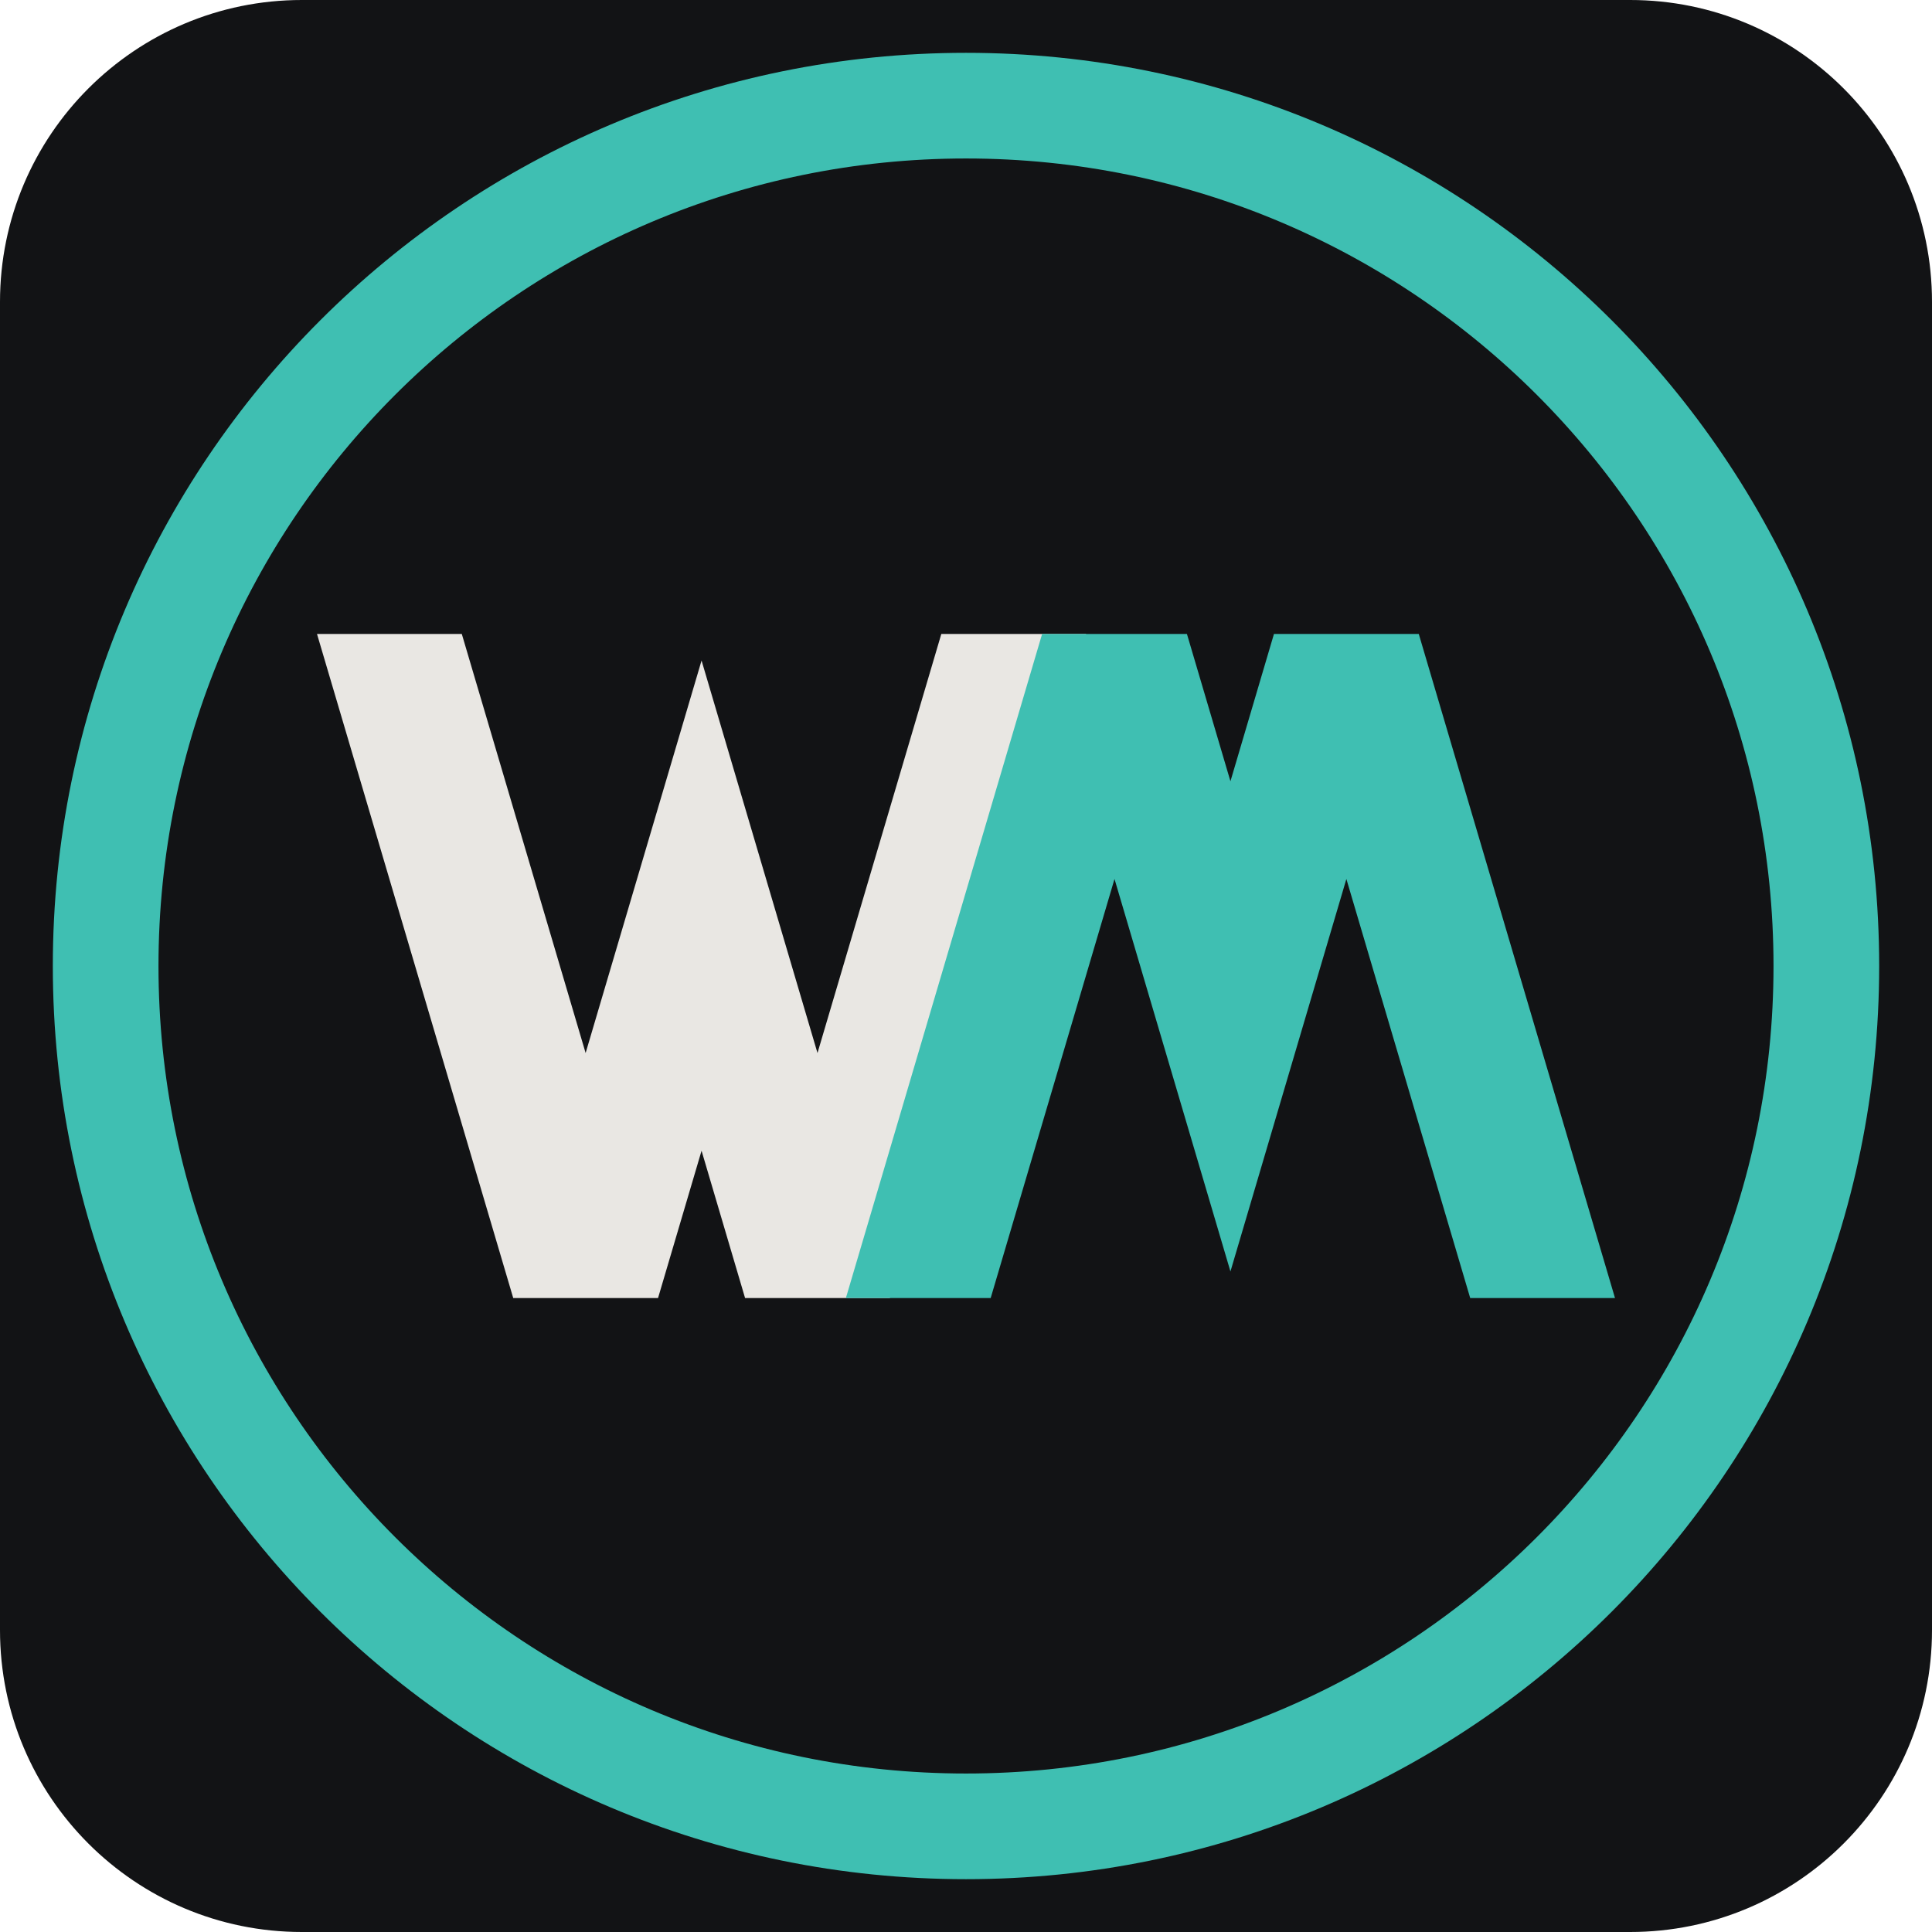
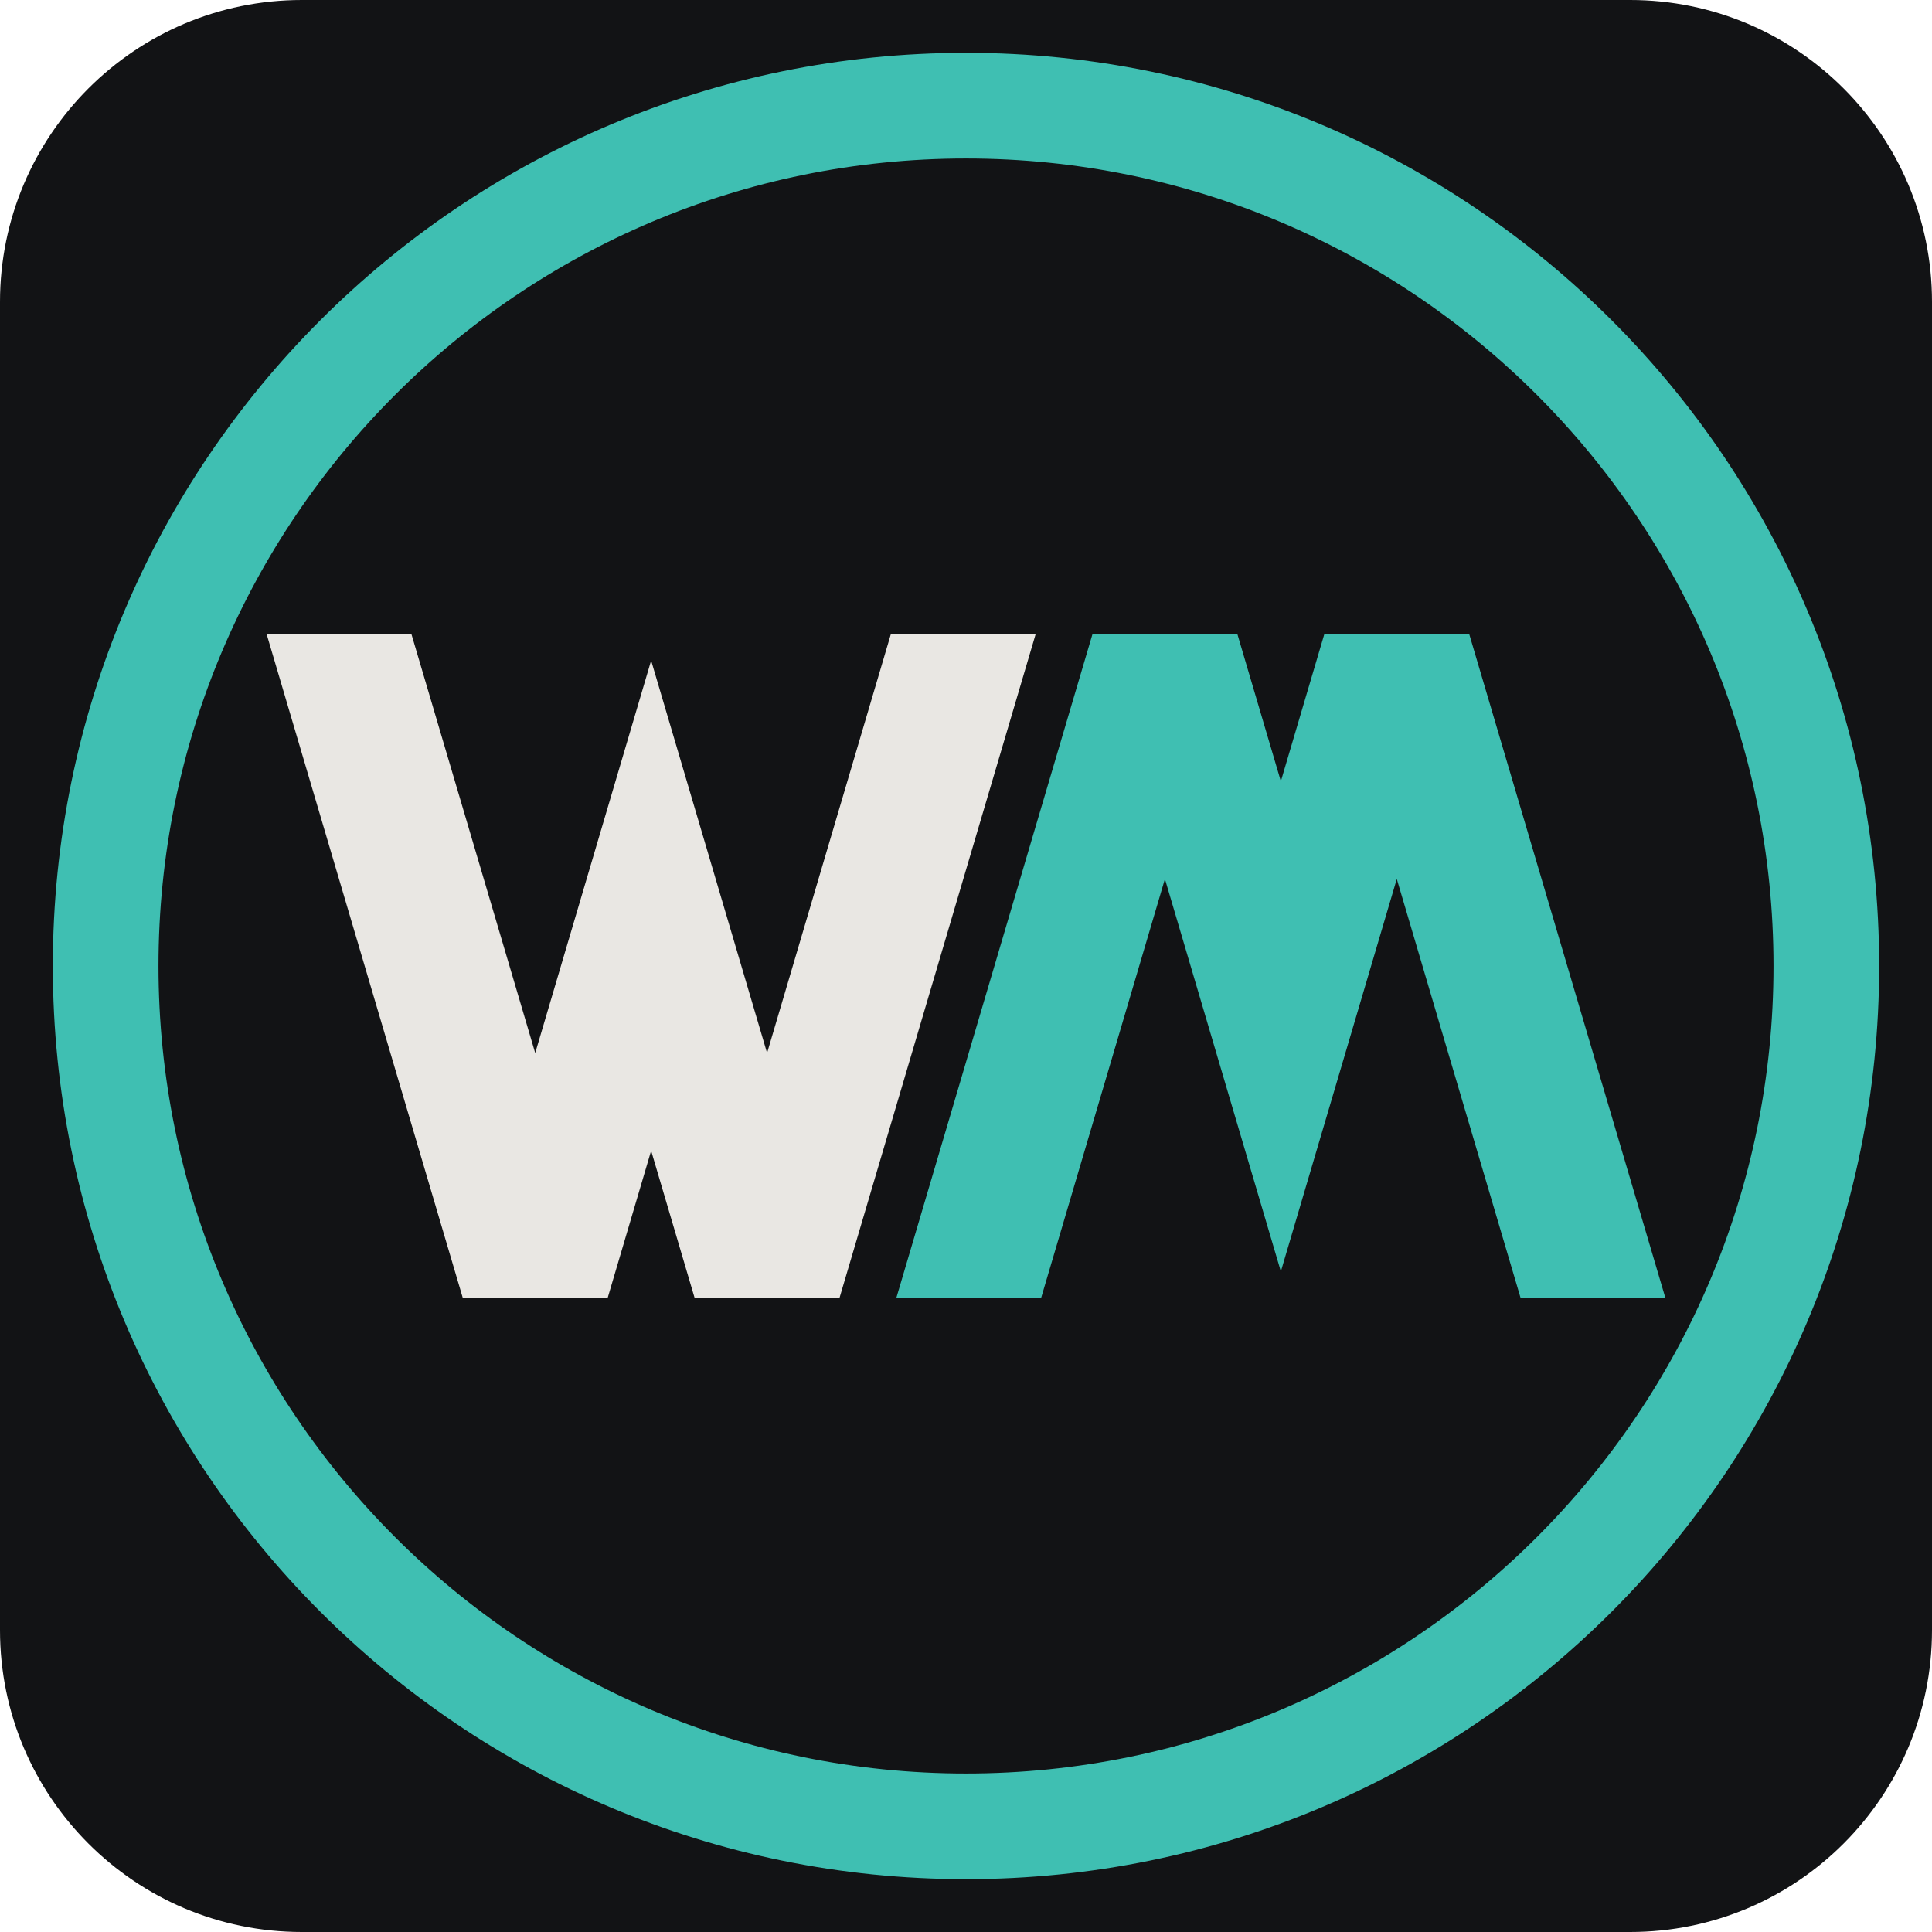
<svg xmlns="http://www.w3.org/2000/svg" viewBox="0 0 64 64">
  <rect width="64" height="64" rx="10" fill="#121315" />
  <circle cx="32" cy="32" r="28.5" fill="none" stroke="#3fbfb2" stroke-width="3.5" />
  <svg x="0" y="21" width="64" height="22" viewBox="0 21 64 22" fill="none" stroke-width="4.6" stroke-miterlimit="10">
-     <path d="M11.2 15.25 L19.4 43 L23.24 30 L27.08 43 L35.28 15.25" stroke="#e9e7e3" />
-     <path d="M52.8 48.75 L44.6 21 L40.76 34 L36.92 21 L28.72 48.75" stroke="#3fbfb2" />
+     <path d="M9.53 15.25 L17.73 43 L21.57 30 L25.41 43 L33.61 15.25" stroke="#e9e7e3" />
+     <path d="M54.47 48.75 L46.27 21 L42.43 34 L38.59 21 L30.39 48.75" stroke="#3fbfb2" />
  </svg>
</svg>
